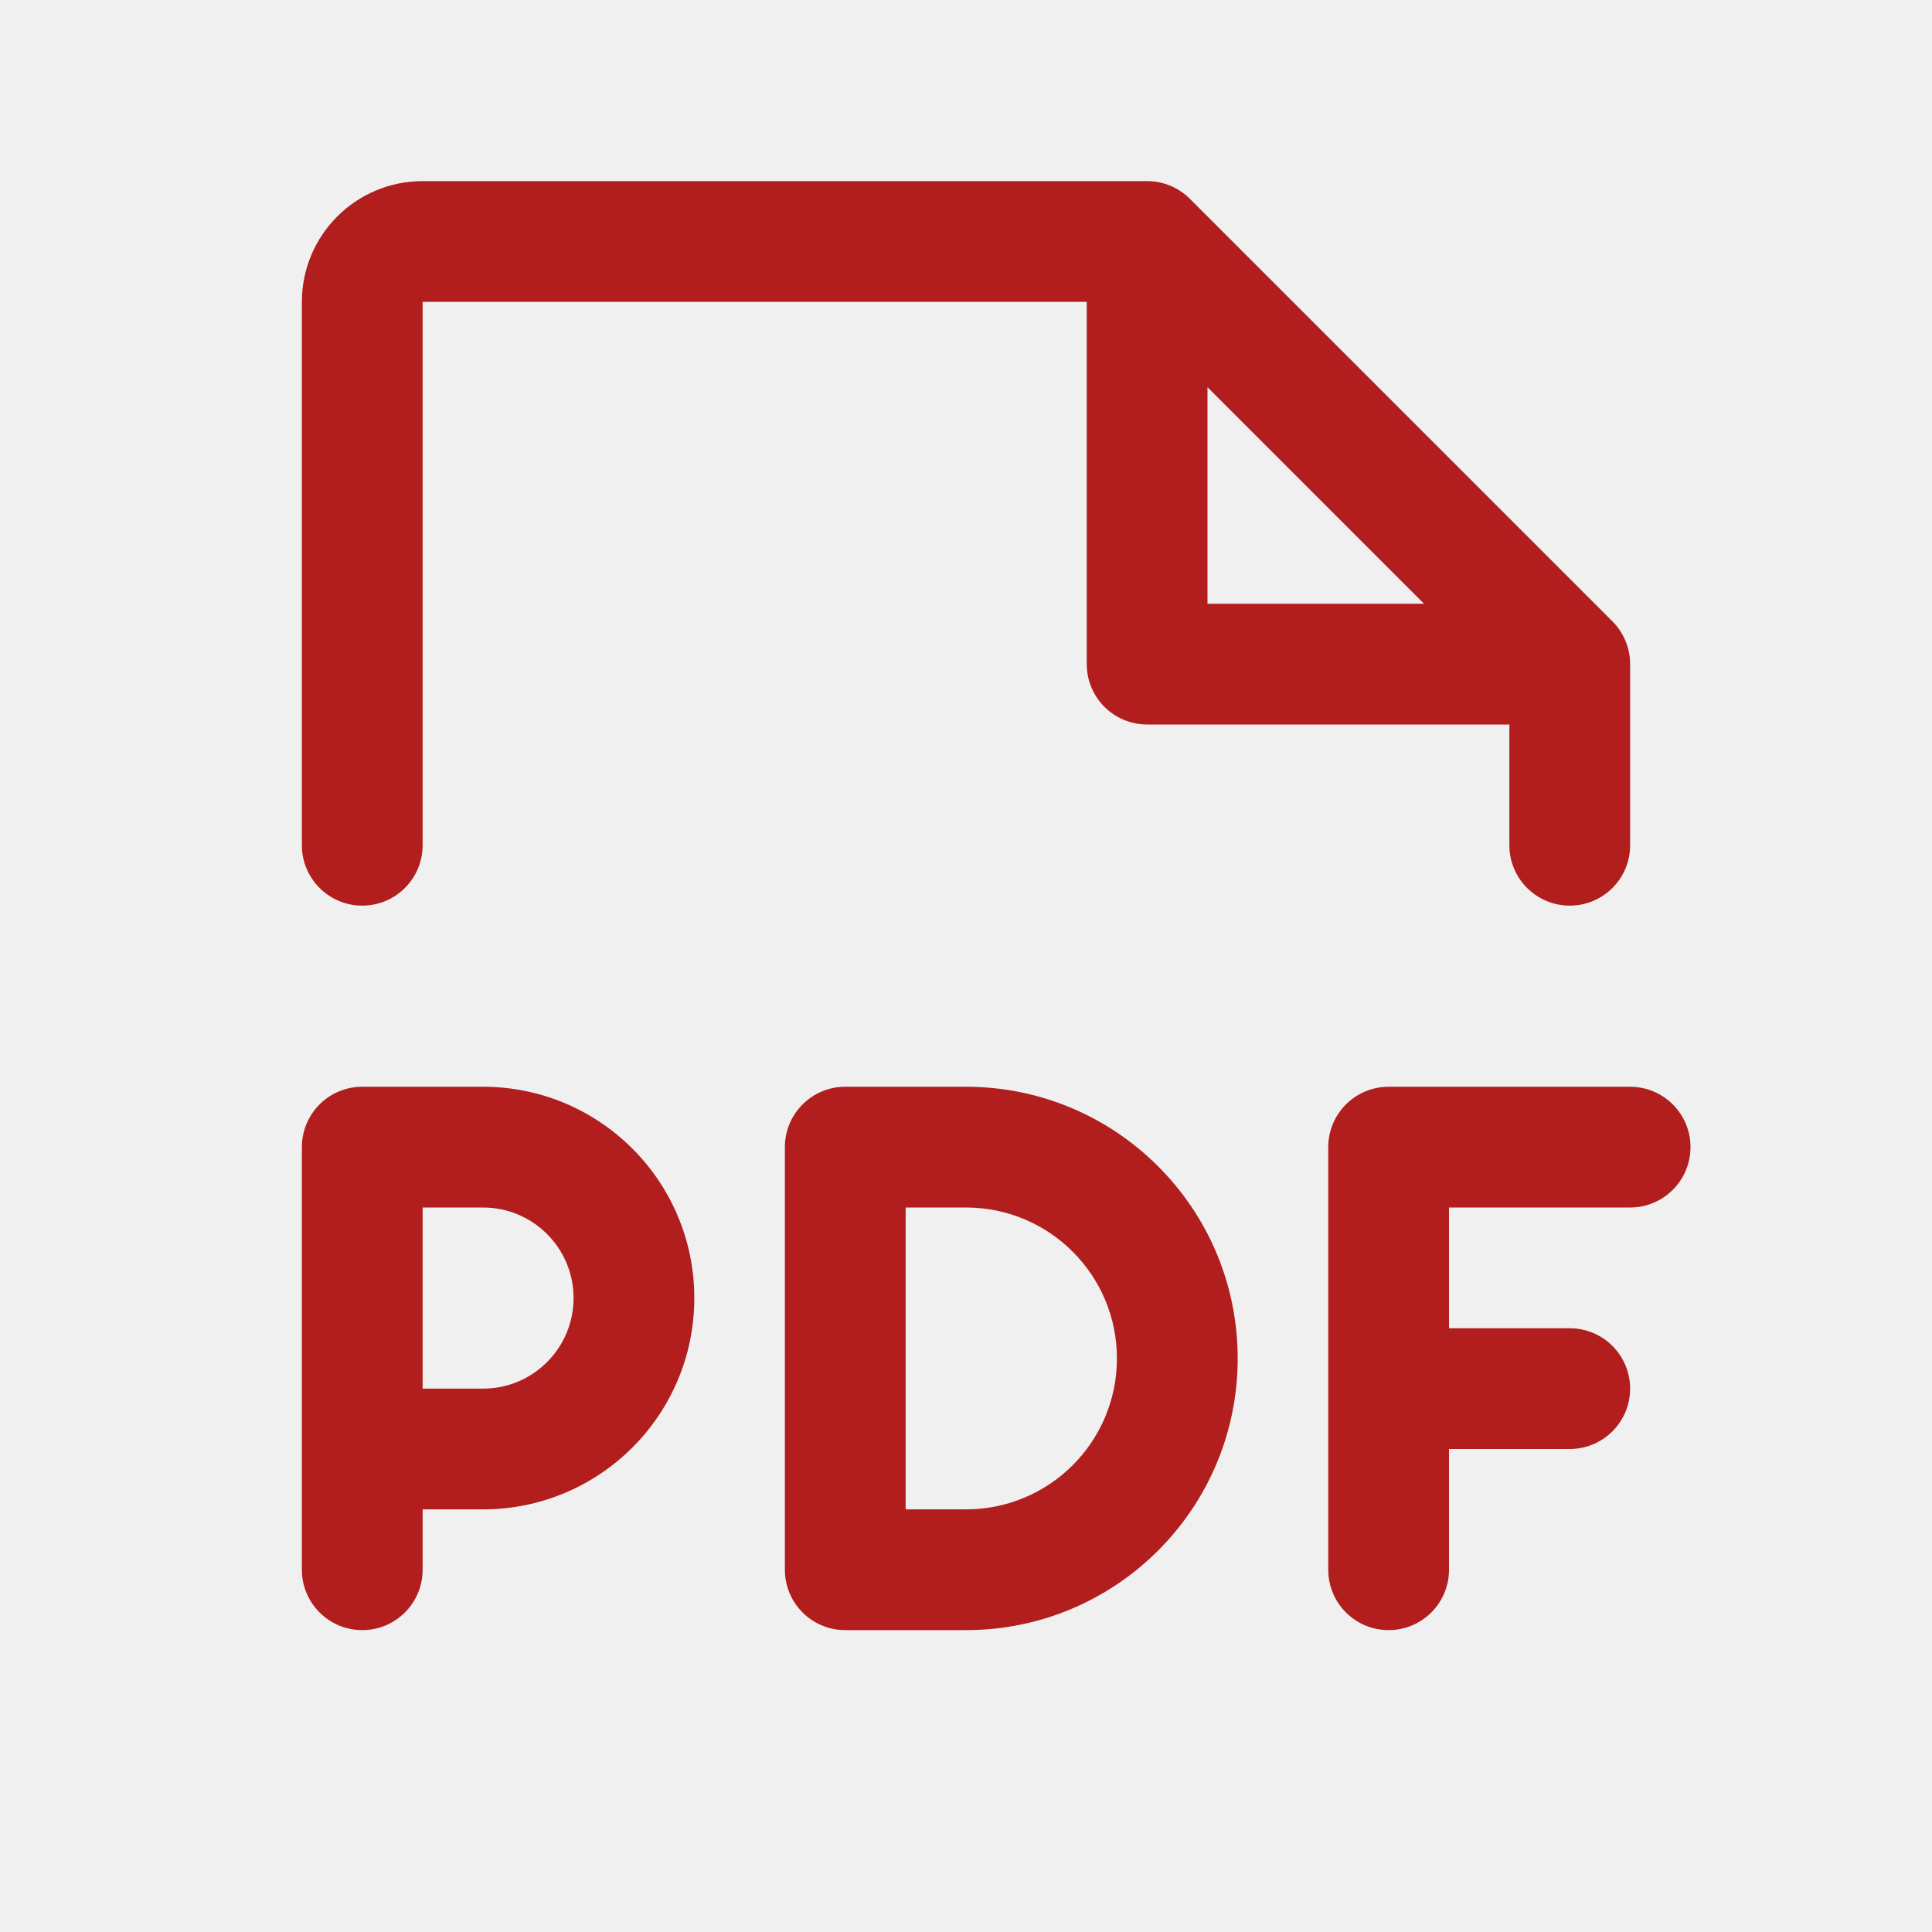
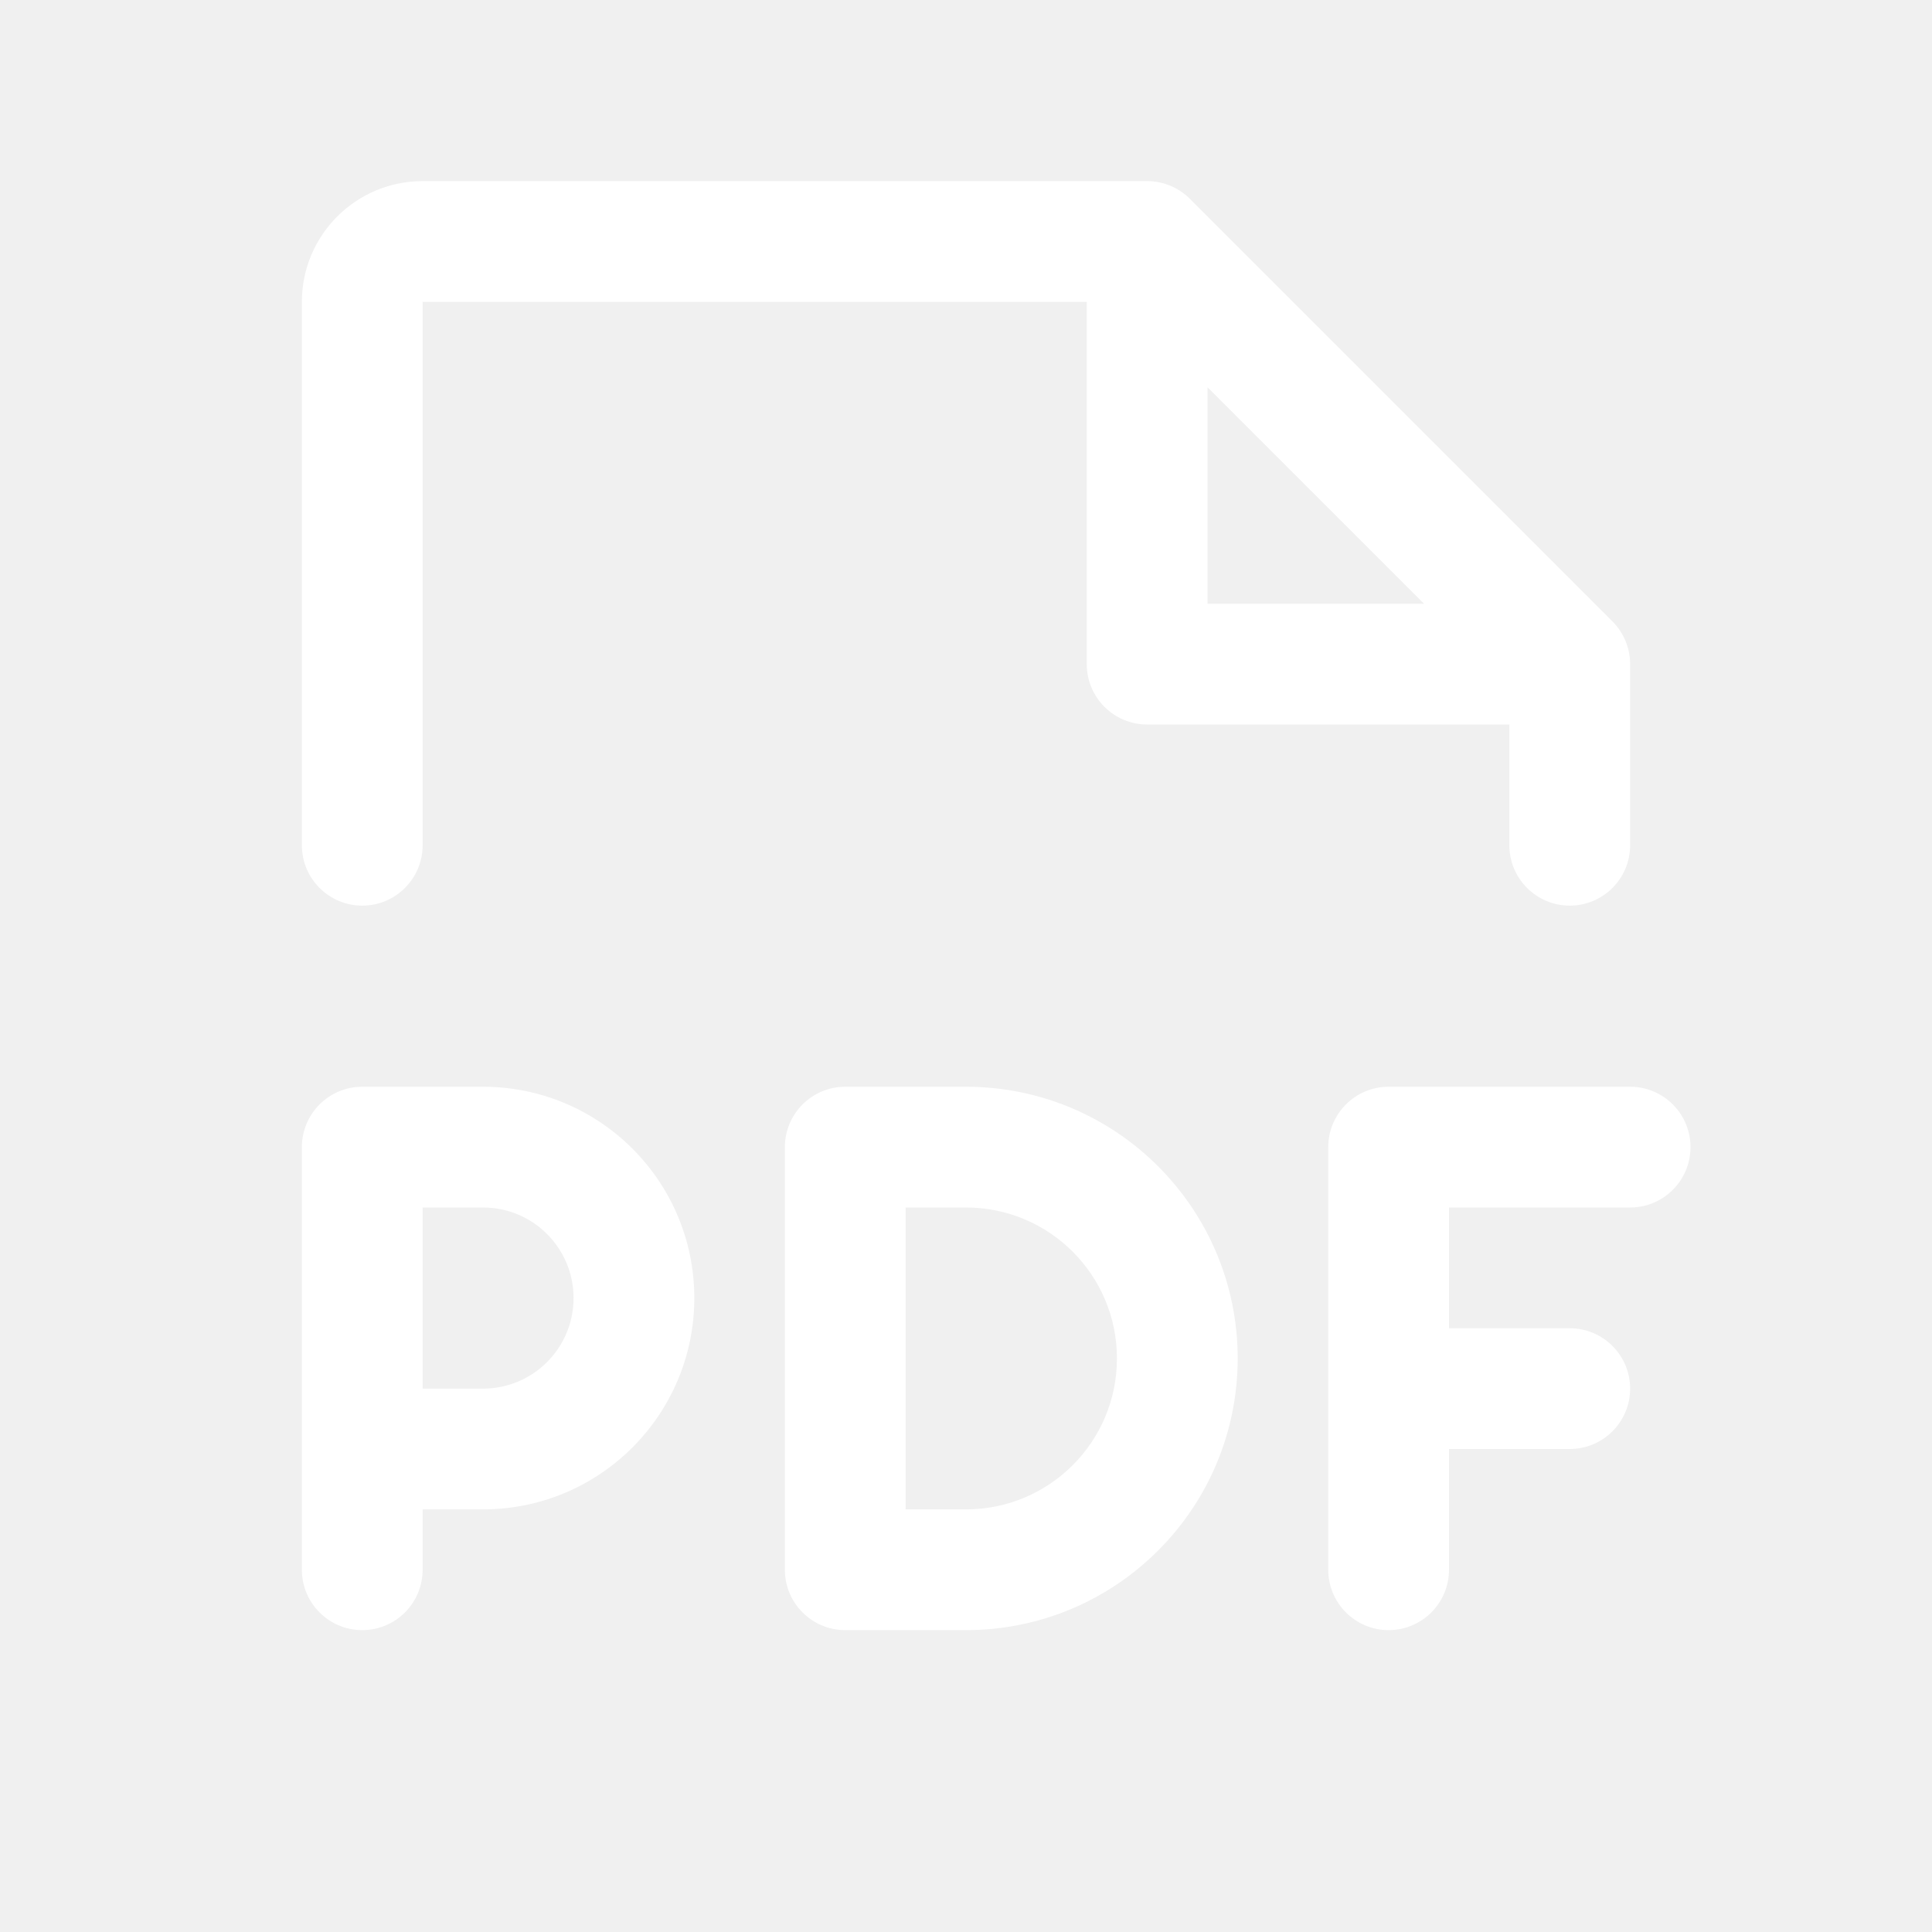
- <svg xmlns="http://www.w3.org/2000/svg" width="32" height="32" fill="#B21D1D" viewBox="0 0 256 256">
+ <svg xmlns="http://www.w3.org/2000/svg" width="32" height="32" fill="white" viewBox="0 0 256 256">
  <path d="M224,152a8,8,0,0,1-8,8H192v16h16a8,8,0,0,1,0,16H192v16a8,8,0,0,1-16,0V152a8,8,0,0,1,8-8h32A8,8,0,0,1,224,152ZM92,172a28,28,0,0,1-28,28H56v8a8,8,0,0,1-16,0V152a8,8,0,0,1,8-8H64A28,28,0,0,1,92,172Zm-16,0a12,12,0,0,0-12-12H56v24h8A12,12,0,0,0,76,172Zm88,8a36,36,0,0,1-36,36H112a8,8,0,0,1-8-8V152a8,8,0,0,1,8-8h16A36,36,0,0,1,164,180Zm-16,0a20,20,0,0,0-20-20h-8v40h8A20,20,0,0,0,148,180ZM40,112V40A16,16,0,0,1,56,24h96a8,8,0,0,1,5.66,2.34l56,56A8,8,0,0,1,216,88v24a8,8,0,0,1-16,0V96H152a8,8,0,0,1-8-8V40H56v72a8,8,0,0,1-16,0ZM160,80h28.69L160,51.31Z" />
</svg>
